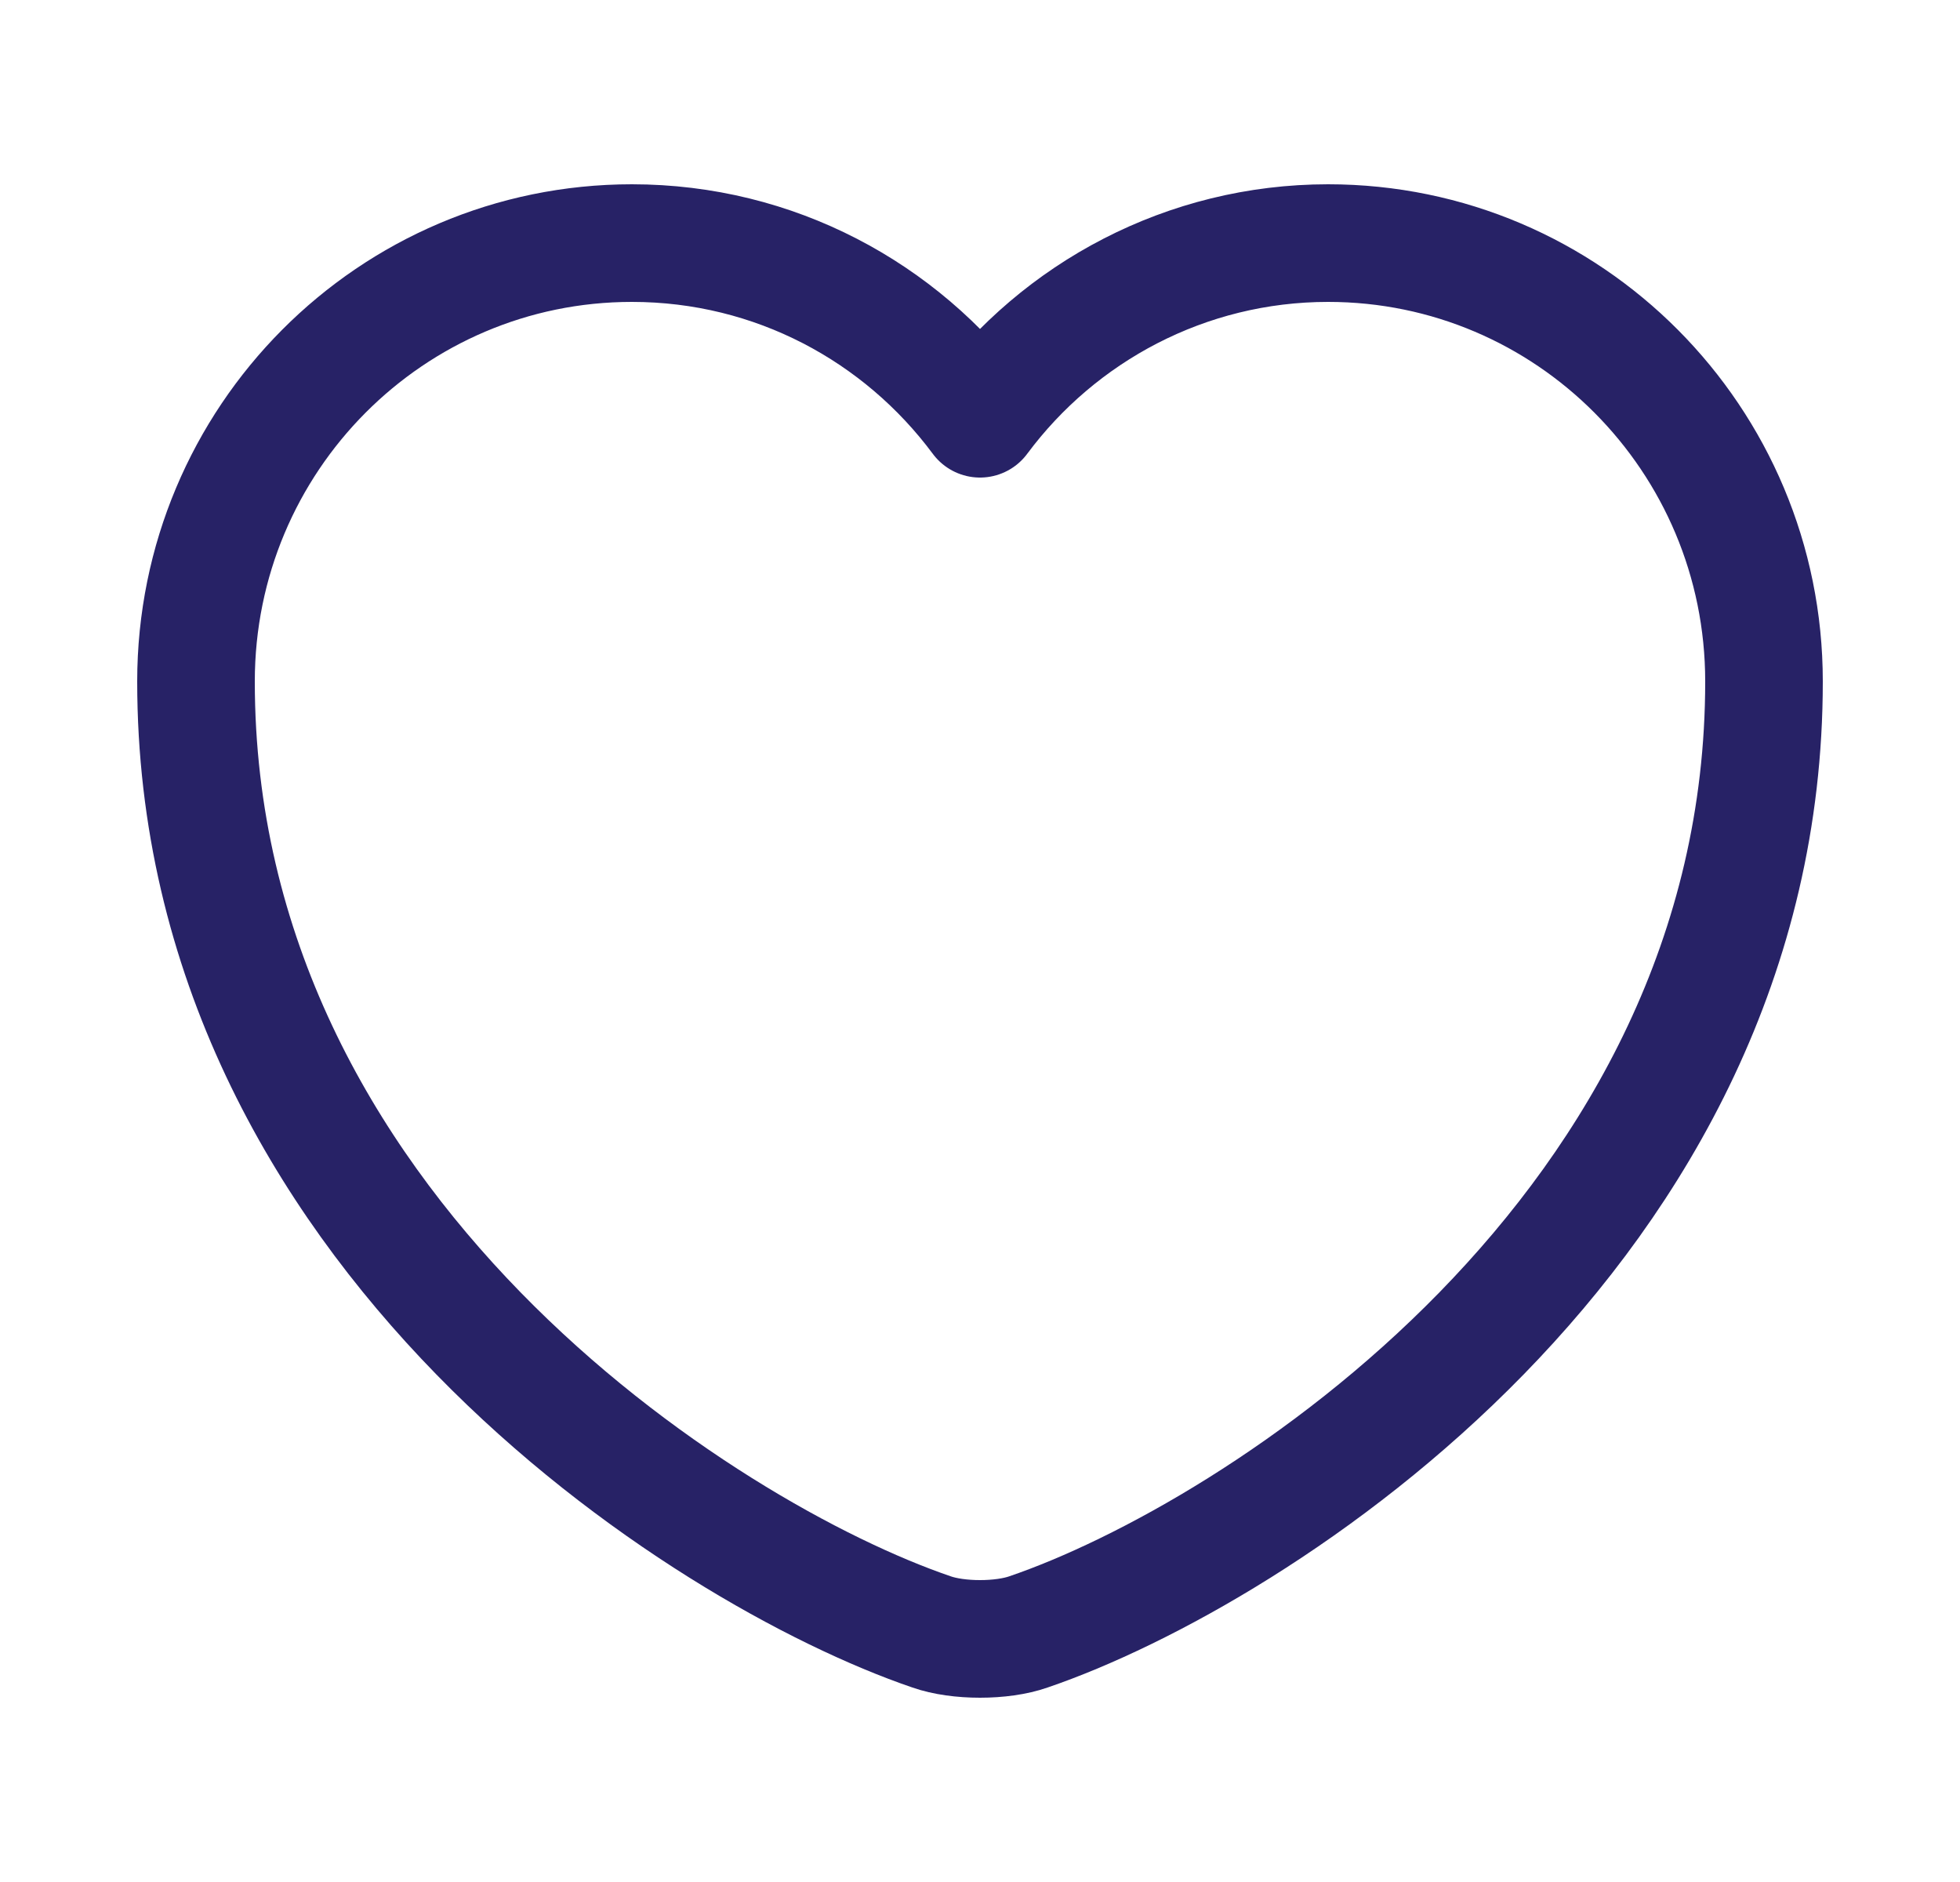
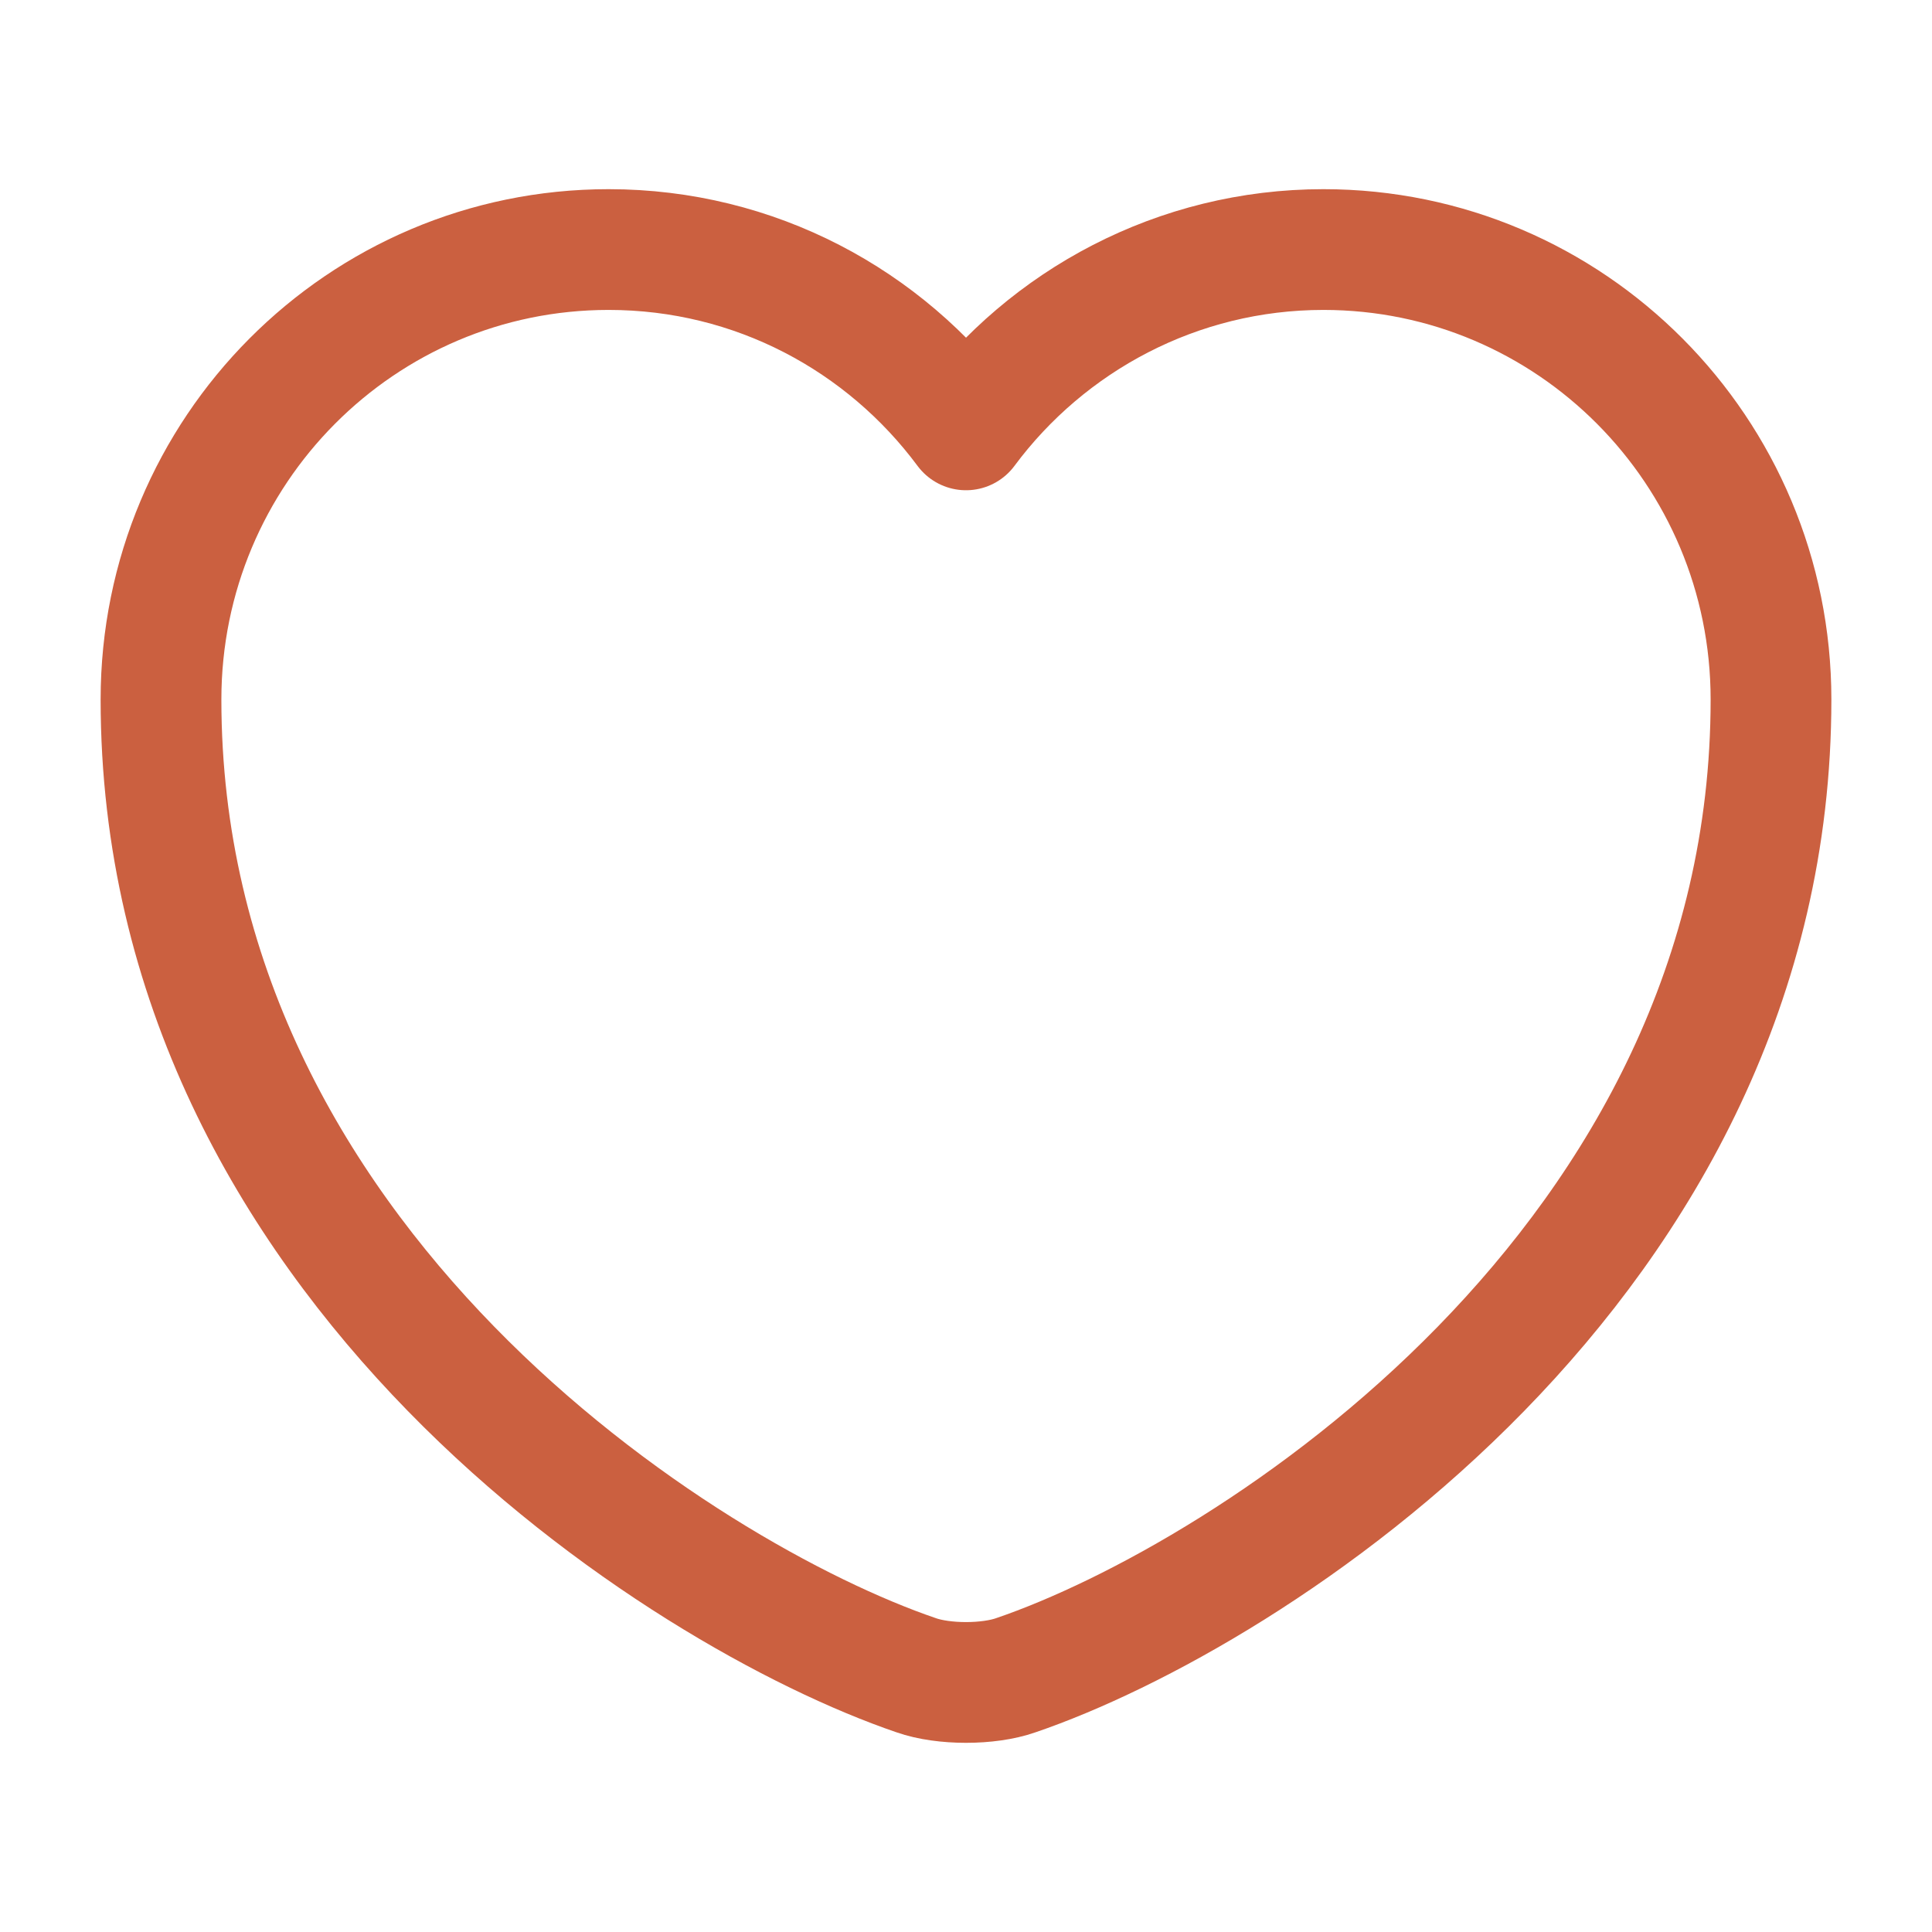
- <svg xmlns="http://www.w3.org/2000/svg" width="25" height="24" viewBox="0 0 25 24" fill="none">
-   <path d="M13.12 20.81C12.78 20.93 12.22 20.93 11.88 20.81C8.98 19.82 2.5 15.69 2.5 8.69C2.5 5.6 4.99 3.1 8.06 3.1C9.88 3.1 11.49 3.98 12.5 5.34C13.51 3.98 15.13 3.1 16.94 3.1C20.01 3.1 22.5 5.6 22.5 8.69C22.5 15.69 16.02 19.82 13.12 20.81Z" stroke="#272266" stroke-width="1.5" stroke-linecap="round" stroke-linejoin="round" />
+ <svg xmlns="http://www.w3.org/2000/svg" width="24" height="24" viewBox="0 0 24 24" fill="none">
+   <path d="M12.62 20.81C12.28 20.93 11.72 20.93 11.38 20.81C8.48 19.82 2 15.69 2 8.69C2 5.6 4.49 3.1 7.56 3.1C9.38 3.1 10.99 3.98 12 5.34C13.01 3.98 14.63 3.1 16.44 3.1C19.51 3.1 22 5.6 22 8.69C22 15.69 15.52 19.82 12.62 20.81Z" stroke="#CB6040" stroke-width="1.5" stroke-linecap="round" stroke-linejoin="round" />
</svg>
